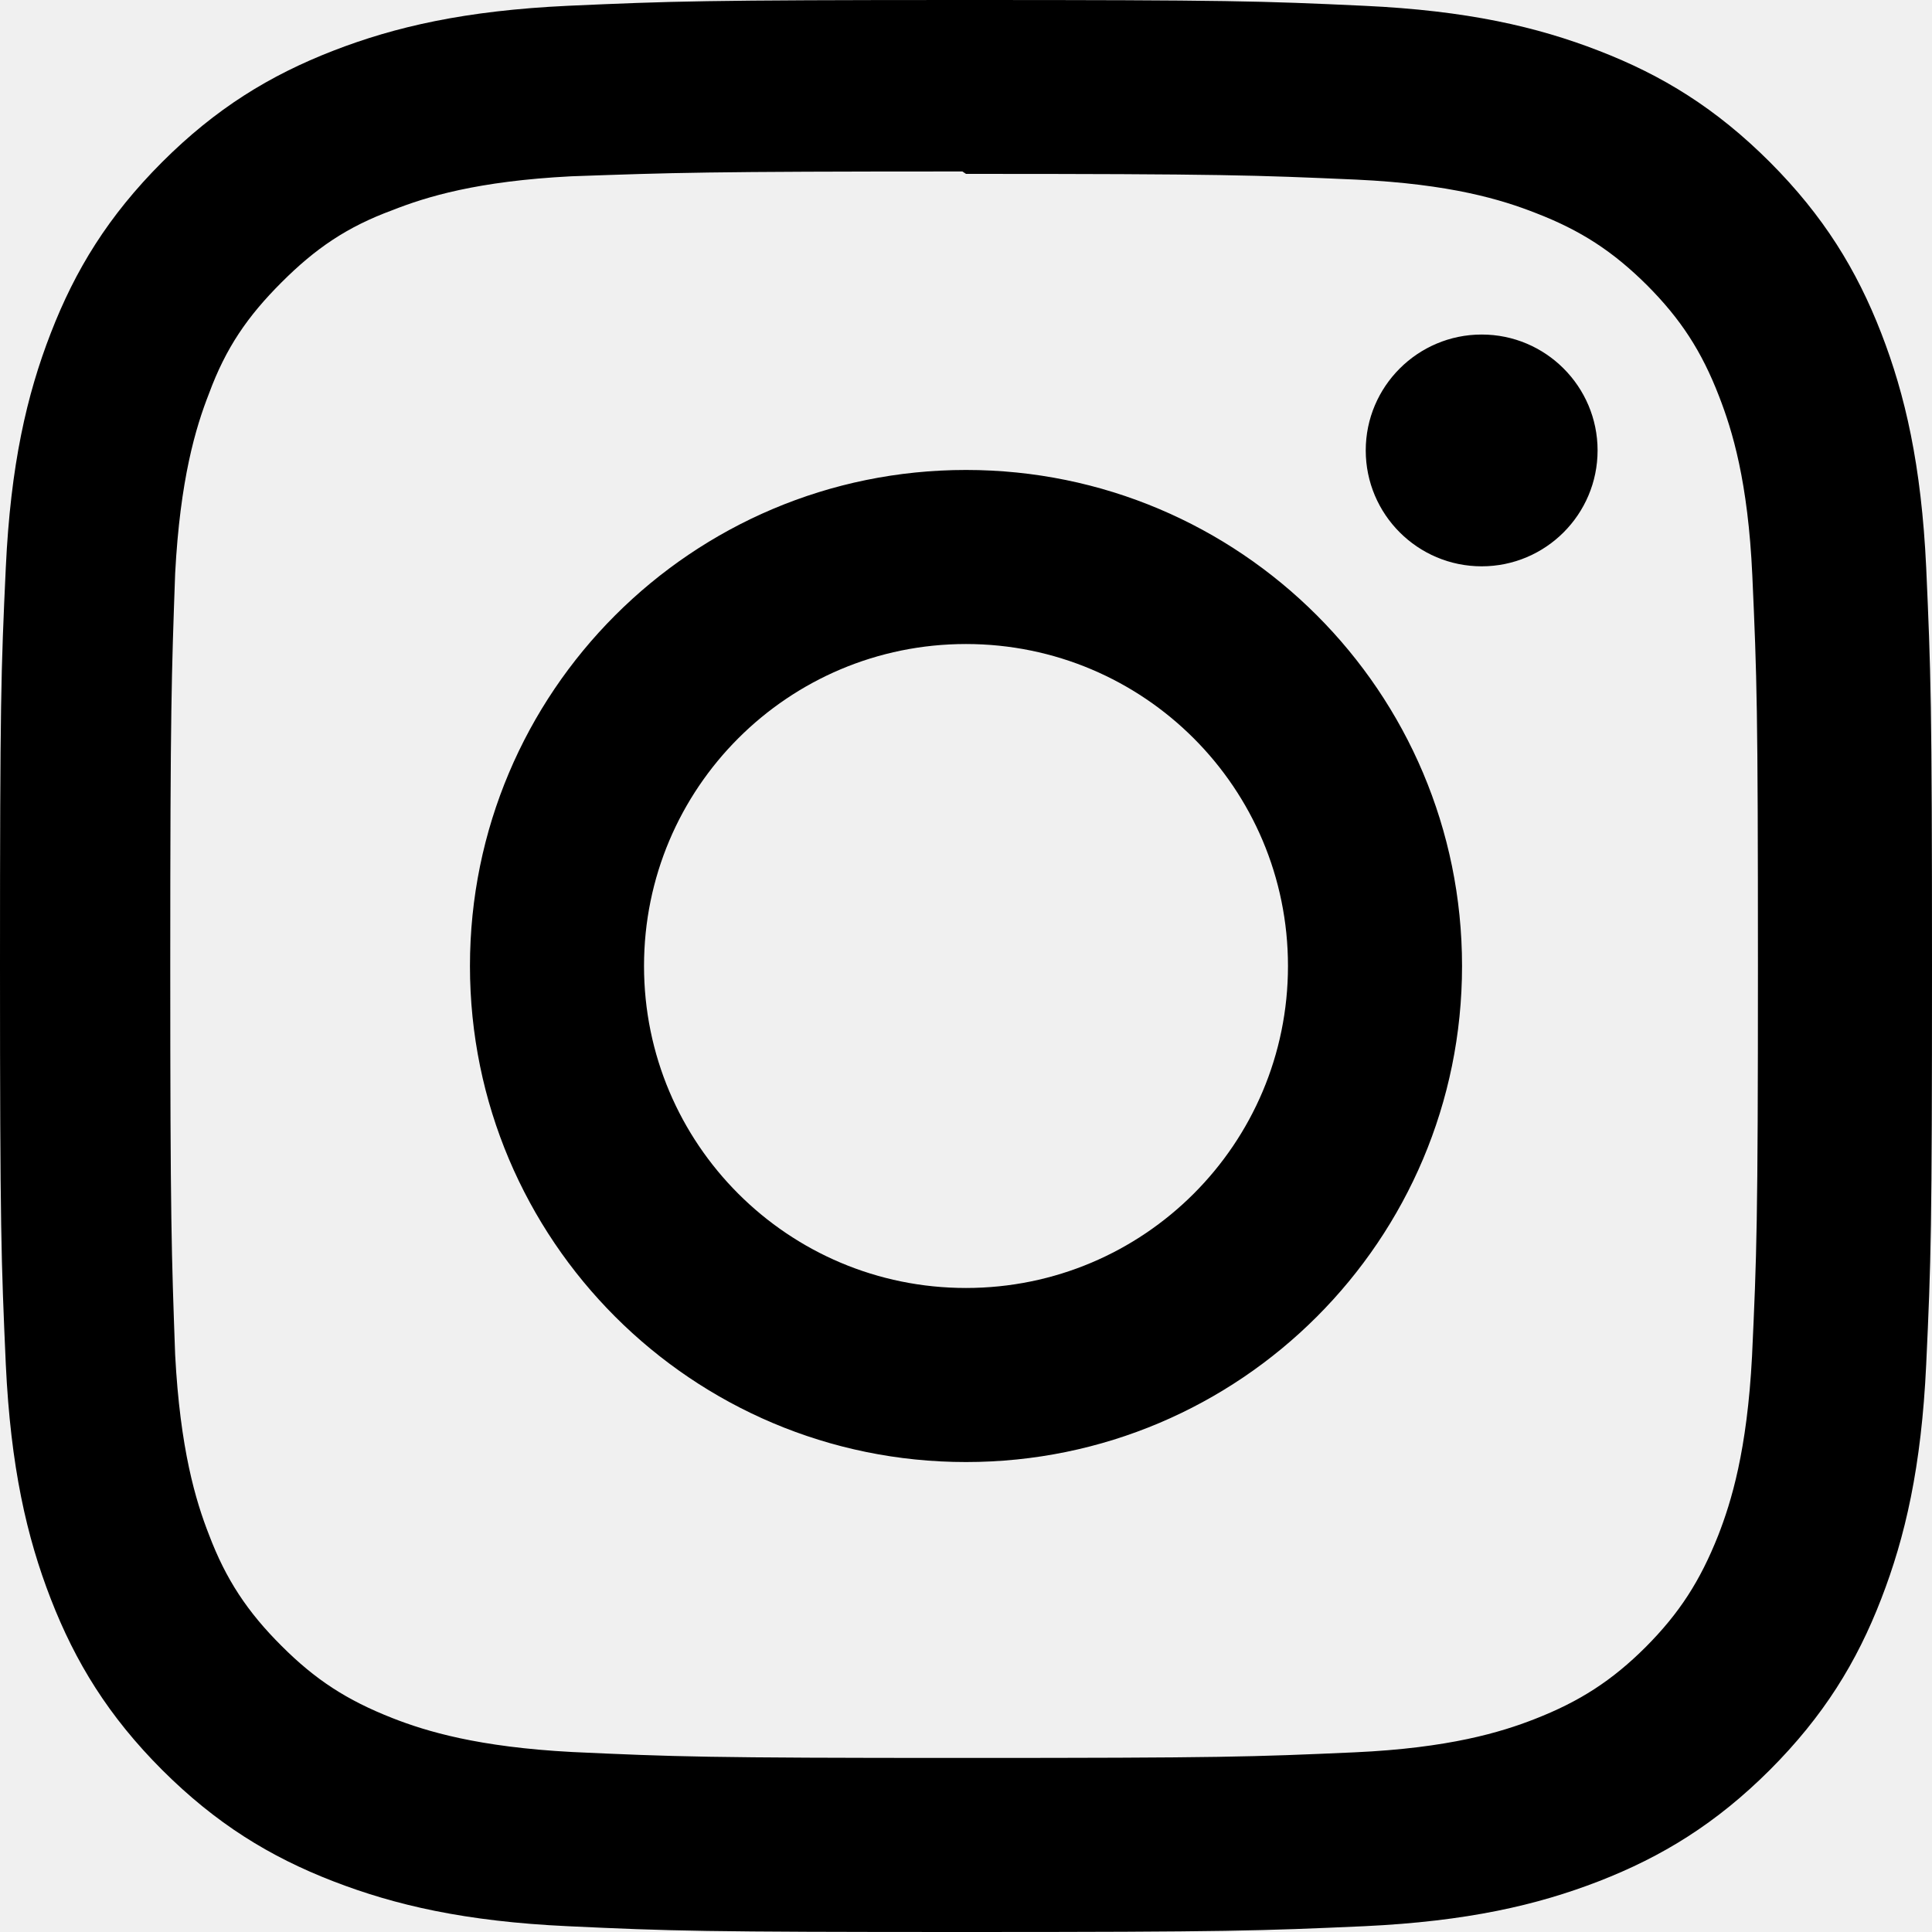
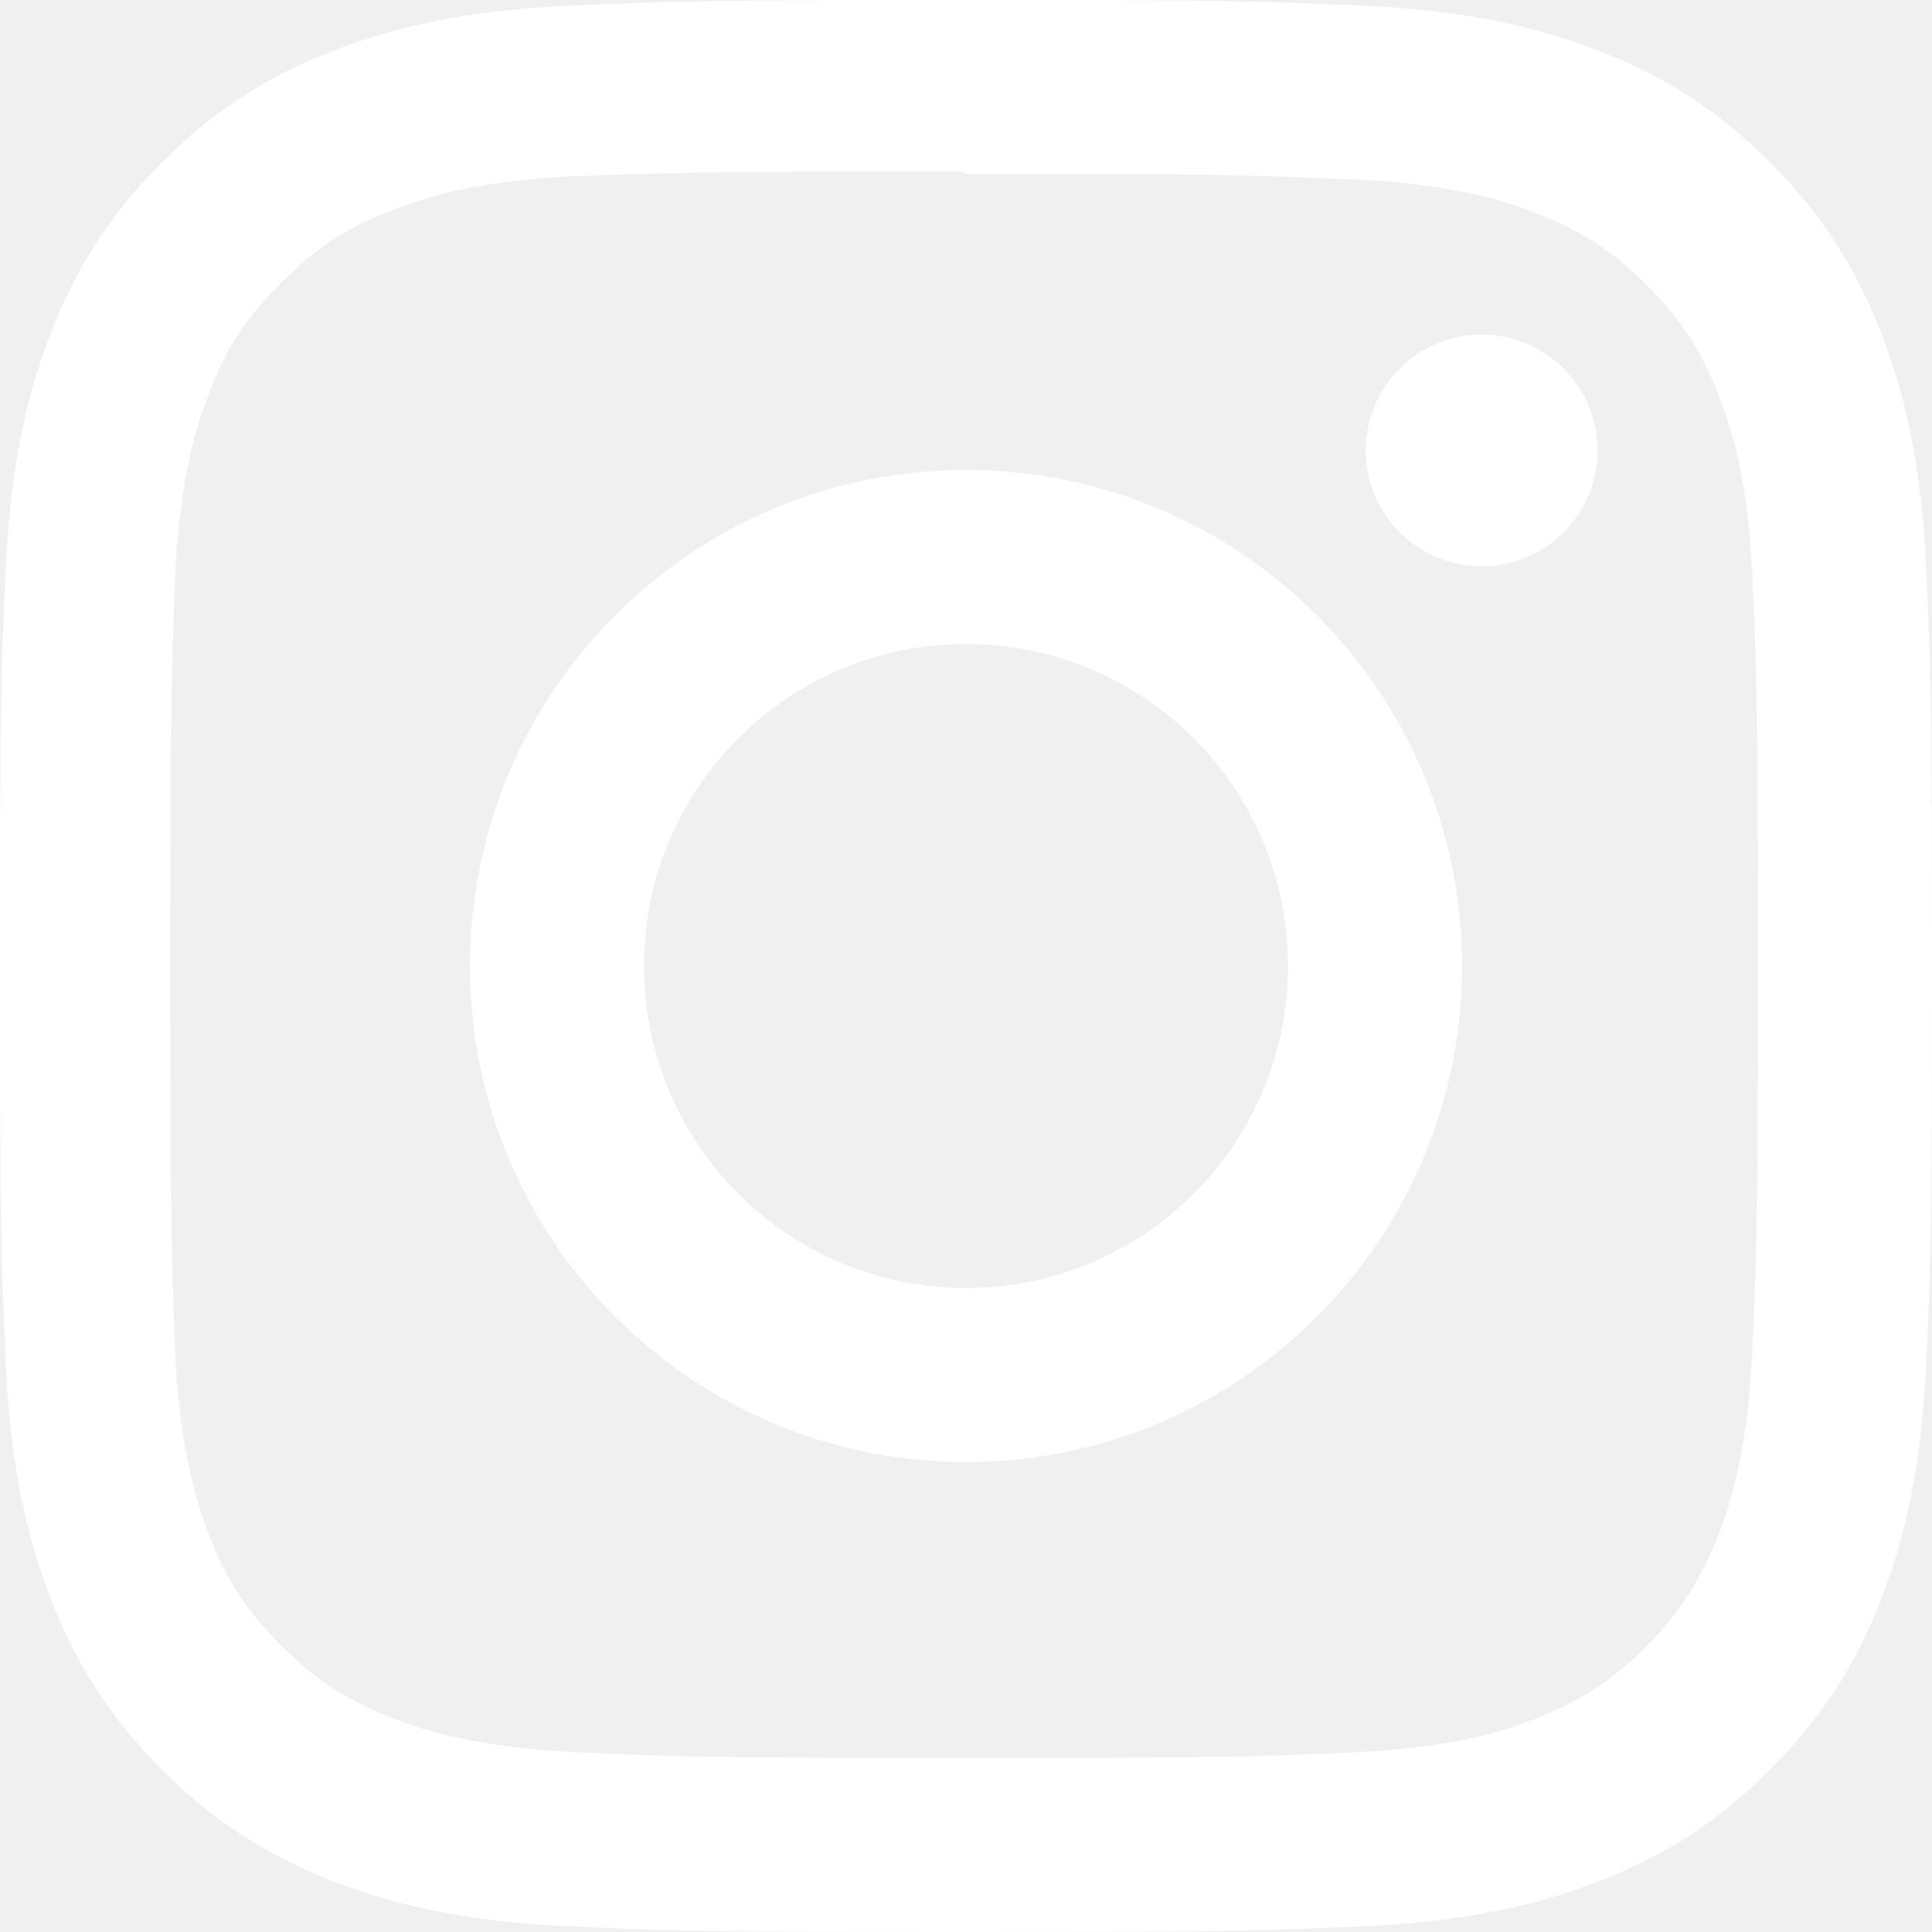
<svg xmlns="http://www.w3.org/2000/svg" width="32" height="32" viewBox="0 0 32 32" fill="none">
-   <path d="M16 0C11.653 0 11.111 0.02 9.404 0.096C7.7 0.176 6.54 0.444 5.52 0.84C4.468 1.248 3.575 1.796 2.685 2.685C1.796 3.575 1.247 4.467 0.84 5.52C0.444 6.54 0.175 7.7 0.096 9.404C0.016 11.111 0 11.653 0 16C0 20.347 0.02 20.889 0.096 22.596C0.176 24.299 0.444 25.46 0.84 26.48C1.248 27.531 1.796 28.425 2.685 29.315C3.575 30.203 4.467 30.753 5.52 31.16C6.541 31.555 7.701 31.825 9.404 31.904C11.111 31.984 11.653 32 16 32C20.347 32 20.889 31.98 22.596 31.904C24.299 31.824 25.46 31.555 26.48 31.16C27.531 30.752 28.425 30.203 29.315 29.315C30.203 28.425 30.753 27.535 31.16 26.48C31.555 25.46 31.825 24.299 31.904 22.596C31.984 20.889 32 20.347 32 16C32 11.653 31.98 11.111 31.904 9.404C31.824 7.701 31.555 6.539 31.16 5.52C30.752 4.468 30.203 3.575 29.315 2.685C28.425 1.796 27.535 1.247 26.48 0.84C25.46 0.444 24.299 0.175 22.596 0.096C20.889 0.016 20.347 0 16 0ZM16 2.88C20.271 2.88 20.78 2.901 22.467 2.975C24.027 3.048 24.873 3.307 25.436 3.528C26.185 3.817 26.716 4.164 27.279 4.723C27.837 5.283 28.184 5.815 28.473 6.564C28.692 7.127 28.953 7.973 29.024 9.533C29.1 11.221 29.117 11.728 29.117 16C29.117 20.272 29.097 20.78 29.019 22.467C28.937 24.027 28.677 24.873 28.457 25.436C28.159 26.185 27.819 26.716 27.259 27.279C26.7 27.837 26.16 28.184 25.419 28.473C24.859 28.692 23.999 28.953 22.439 29.024C20.74 29.1 20.24 29.117 15.96 29.117C11.679 29.117 11.179 29.097 9.481 29.019C7.92 28.937 7.06 28.677 6.5 28.457C5.741 28.159 5.22 27.819 4.661 27.259C4.1 26.7 3.741 26.16 3.461 25.419C3.241 24.859 2.983 23.999 2.901 22.439C2.841 20.759 2.82 20.24 2.82 15.98C2.82 11.719 2.841 11.199 2.901 9.499C2.983 7.939 3.241 7.08 3.461 6.52C3.741 5.76 4.1 5.24 4.661 4.679C5.22 4.12 5.741 3.76 6.5 3.481C7.06 3.26 7.901 3 9.461 2.92C11.161 2.86 11.661 2.84 15.94 2.84L16 2.88V2.88ZM16 7.784C11.46 7.784 7.784 11.464 7.784 16C7.784 20.54 11.464 24.216 16 24.216C20.54 24.216 24.216 20.536 24.216 16C24.216 11.46 20.536 7.784 16 7.784ZM16 21.333C13.053 21.333 10.667 18.947 10.667 16C10.667 13.053 13.053 10.667 16 10.667C18.947 10.667 21.333 13.053 21.333 16C21.333 18.947 18.947 21.333 16 21.333ZM26.461 7.46C26.461 8.52 25.6 9.38 24.541 9.38C23.481 9.38 22.621 8.519 22.621 7.46C22.621 6.401 23.483 5.541 24.541 5.541C25.599 5.54 26.461 6.401 26.461 7.46Z" fill="black" />
+   <path d="M16 0C11.653 0 11.111 0.02 9.404 0.096C7.7 0.176 6.54 0.444 5.52 0.84C4.468 1.248 3.575 1.796 2.685 2.685C1.796 3.575 1.247 4.467 0.84 5.52C0.444 6.54 0.175 7.7 0.096 9.404C0.016 11.111 0 11.653 0 16C0 20.347 0.02 20.889 0.096 22.596C0.176 24.299 0.444 25.46 0.84 26.48C1.248 27.531 1.796 28.425 2.685 29.315C3.575 30.203 4.467 30.753 5.52 31.16C6.541 31.555 7.701 31.825 9.404 31.904C11.111 31.984 11.653 32 16 32C20.347 32 20.889 31.98 22.596 31.904C24.299 31.824 25.46 31.555 26.48 31.16C27.531 30.752 28.425 30.203 29.315 29.315C30.203 28.425 30.753 27.535 31.16 26.48C31.555 25.46 31.825 24.299 31.904 22.596C31.984 20.889 32 20.347 32 16C32 11.653 31.98 11.111 31.904 9.404C31.824 7.701 31.555 6.539 31.16 5.52C30.752 4.468 30.203 3.575 29.315 2.685C28.425 1.796 27.535 1.247 26.48 0.84C25.46 0.444 24.299 0.175 22.596 0.096C20.889 0.016 20.347 0 16 0ZM16 2.88C20.271 2.88 20.78 2.901 22.467 2.975C24.027 3.048 24.873 3.307 25.436 3.528C26.185 3.817 26.716 4.164 27.279 4.723C27.837 5.283 28.184 5.815 28.473 6.564C28.692 7.127 28.953 7.973 29.024 9.533C29.1 11.221 29.117 11.728 29.117 16C29.117 20.272 29.097 20.78 29.019 22.467C28.937 24.027 28.677 24.873 28.457 25.436C28.159 26.185 27.819 26.716 27.259 27.279C26.7 27.837 26.16 28.184 25.419 28.473C24.859 28.692 23.999 28.953 22.439 29.024C20.74 29.1 20.24 29.117 15.96 29.117C11.679 29.117 11.179 29.097 9.481 29.019C7.92 28.937 7.06 28.677 6.5 28.457C5.741 28.159 5.22 27.819 4.661 27.259C4.1 26.7 3.741 26.16 3.461 25.419C3.241 24.859 2.983 23.999 2.901 22.439C2.841 20.759 2.82 20.24 2.82 15.98C2.82 11.719 2.841 11.199 2.901 9.499C2.983 7.939 3.241 7.08 3.461 6.52C3.741 5.76 4.1 5.24 4.661 4.679C5.22 4.12 5.741 3.76 6.5 3.481C7.06 3.26 7.901 3 9.461 2.92C11.161 2.86 11.661 2.84 15.94 2.84L16 2.88V2.88ZM16 7.784C11.46 7.784 7.784 11.464 7.784 16C7.784 20.54 11.464 24.216 16 24.216C20.54 24.216 24.216 20.536 24.216 16C24.216 11.46 20.536 7.784 16 7.784ZM16 21.333C13.053 21.333 10.667 18.947 10.667 16C10.667 13.053 13.053 10.667 16 10.667C18.947 10.667 21.333 13.053 21.333 16C21.333 18.947 18.947 21.333 16 21.333ZM26.461 7.46C26.461 8.52 25.6 9.38 24.541 9.38C23.481 9.38 22.621 8.519 22.621 7.46C22.621 6.401 23.483 5.541 24.541 5.541C25.599 5.54 26.461 6.401 26.461 7.46Z" fill="white" />
</svg>
